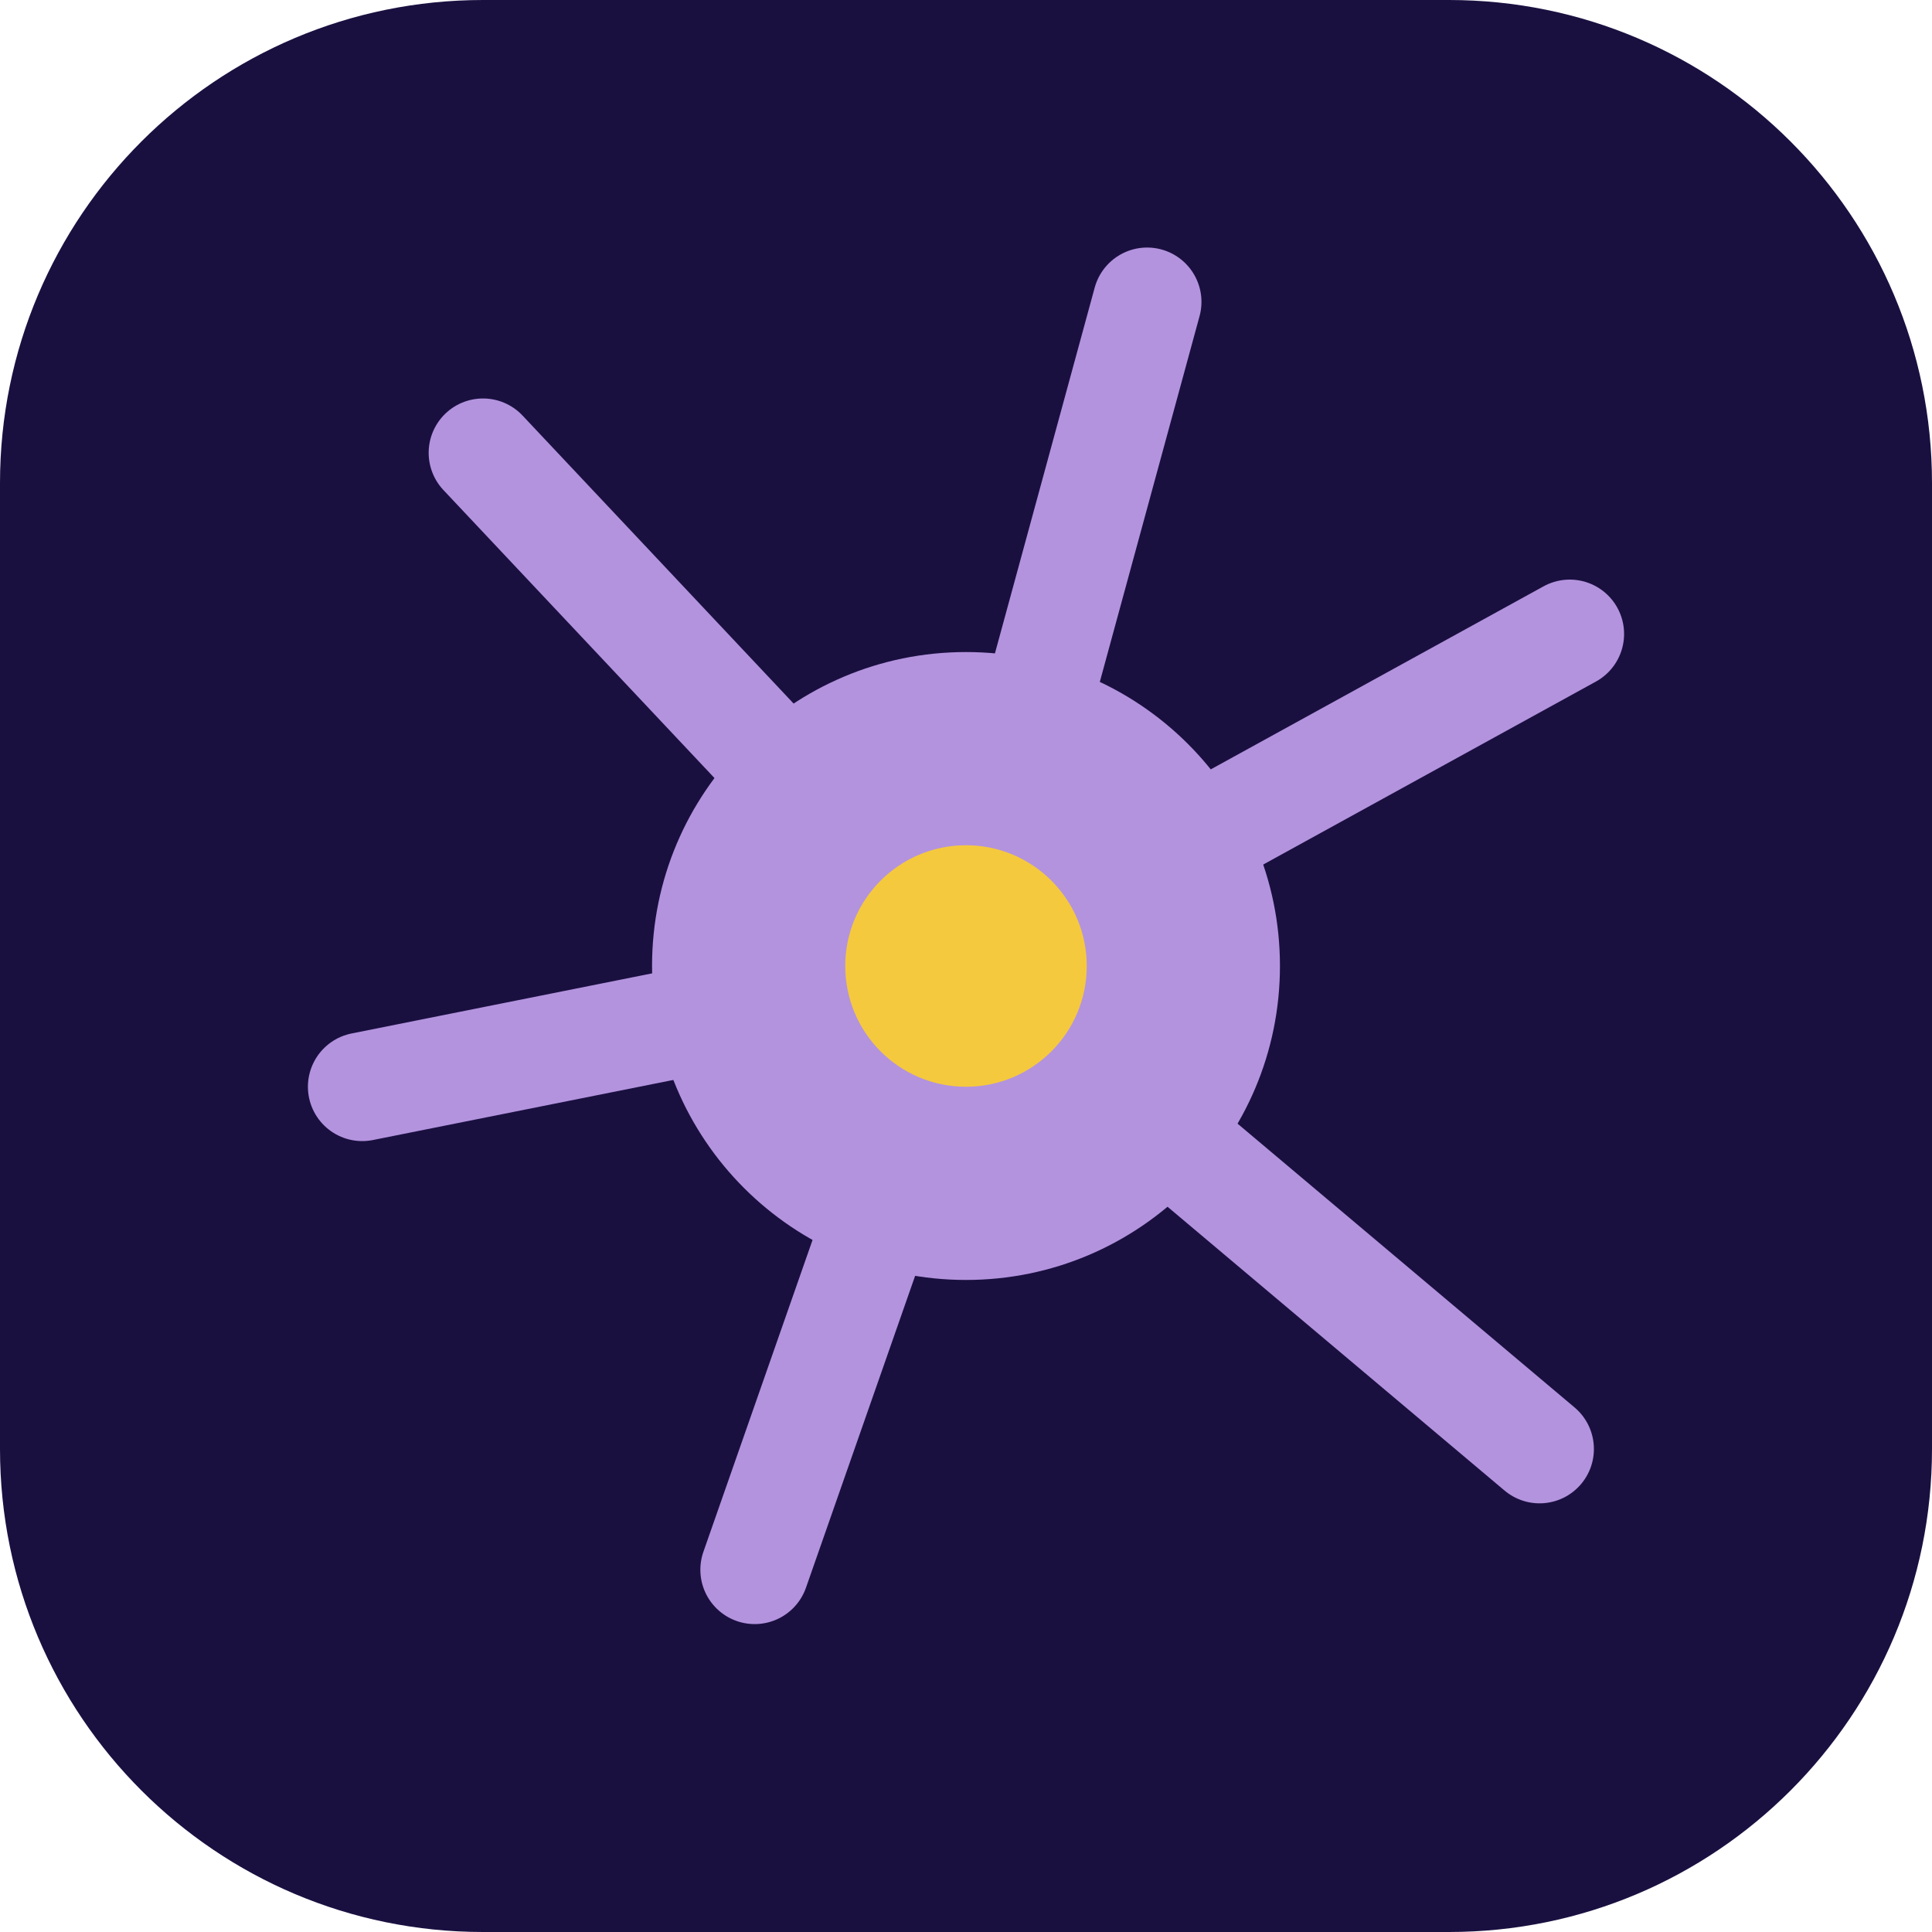
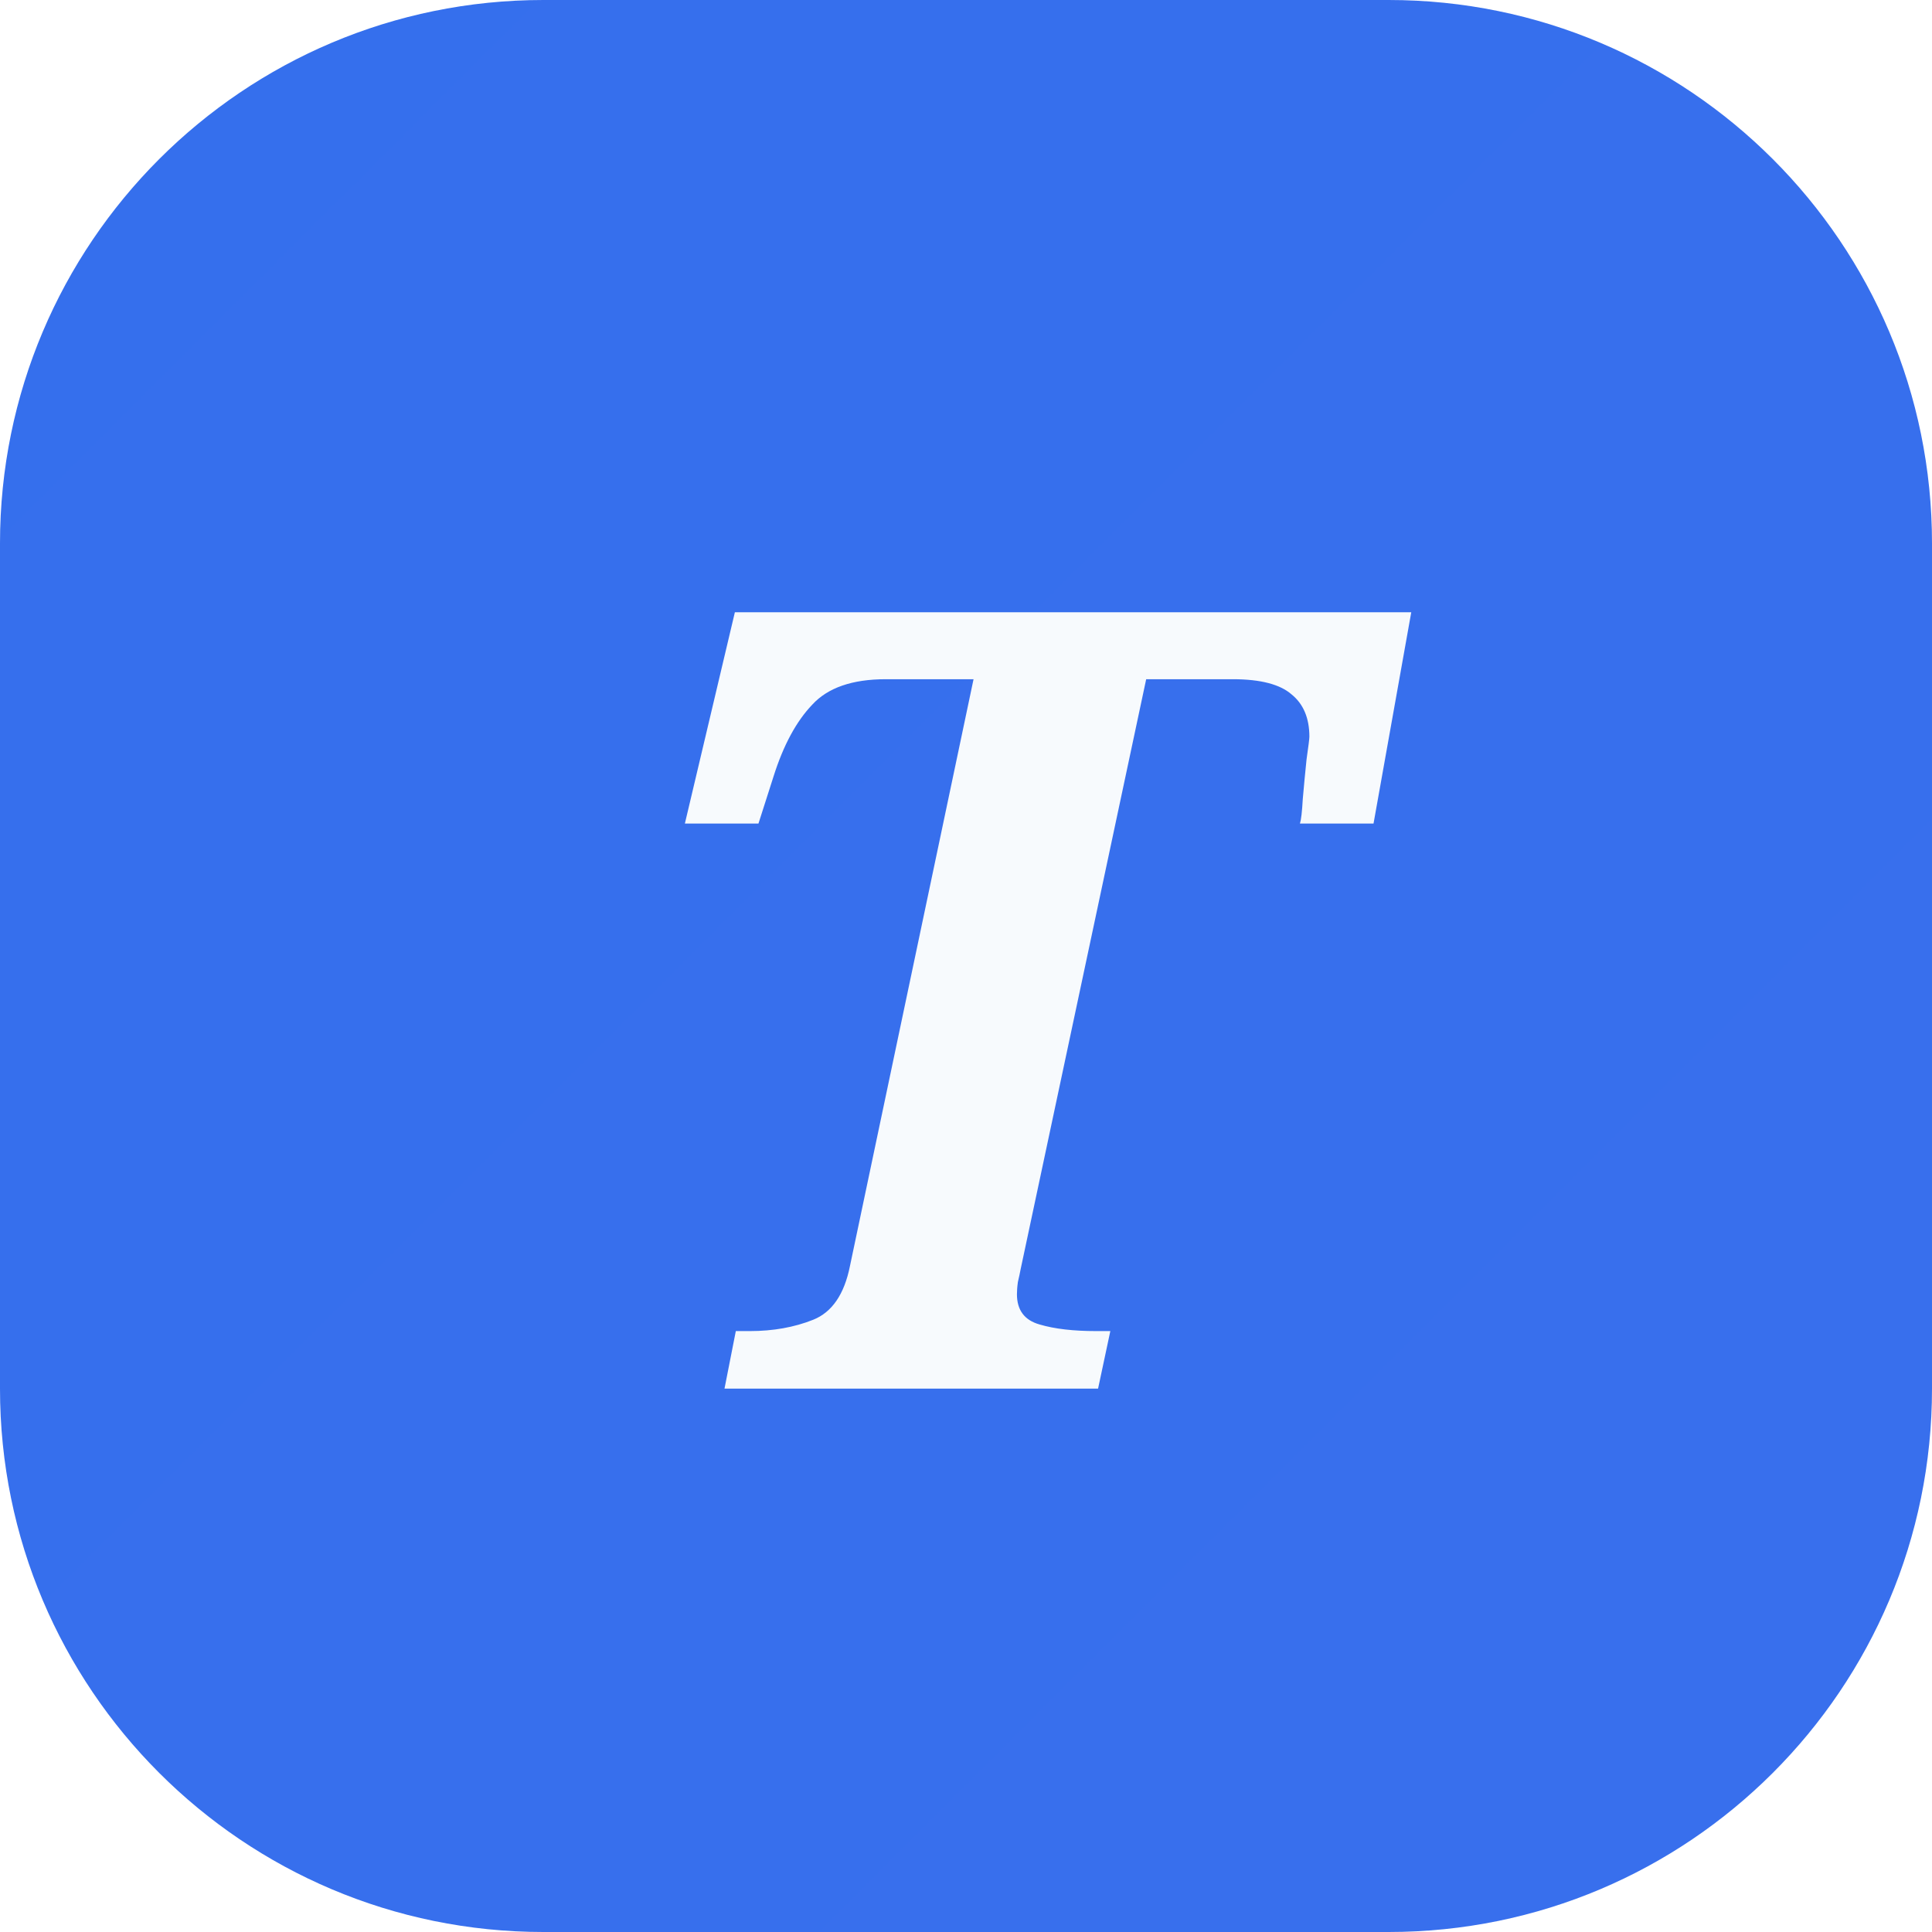
<svg xmlns="http://www.w3.org/2000/svg" viewBox="0 0 32 32">
-   <rect width="32" height="32" rx="8" fill="#1a1040" />
-   <g stroke="#b393de" stroke-width="1.8" stroke-linecap="round">
-     <path d="M16 16 8 7.5M16 16 6 18M16 16l3-11M16 16l10-5.5M16 16l9.5 8M16 16l-3.5 10" />
-   </g>
-   <circle cx="16" cy="16" r="5.2" fill="#b393de" />
-   <circle cx="16" cy="16" r="2" fill="#f5c93d" />
+   <defs>
+     <linearGradient id="p" x1="0" y1="0" x2="32" y2="32">
+       <stop offset="0" stop-color="#2563eb" />
+       <stop offset="0.55" stop-color="#6366f1" />
+       <stop offset="1" stop-color="#06b6d4" />
+     </linearGradient>
+   </defs>
+   <rect width="32" height="32" rx="9" fill="#f7fafd" />
+   <rect width="32" height="32" rx="9" fill="url(#p)" opacity="0.92" />
+   <text x="16" y="23" font-family="Georgia, serif" font-style="italic" font-weight="700" font-size="18" fill="#f7fafd" text-anchor="middle">T</text>
</svg>
